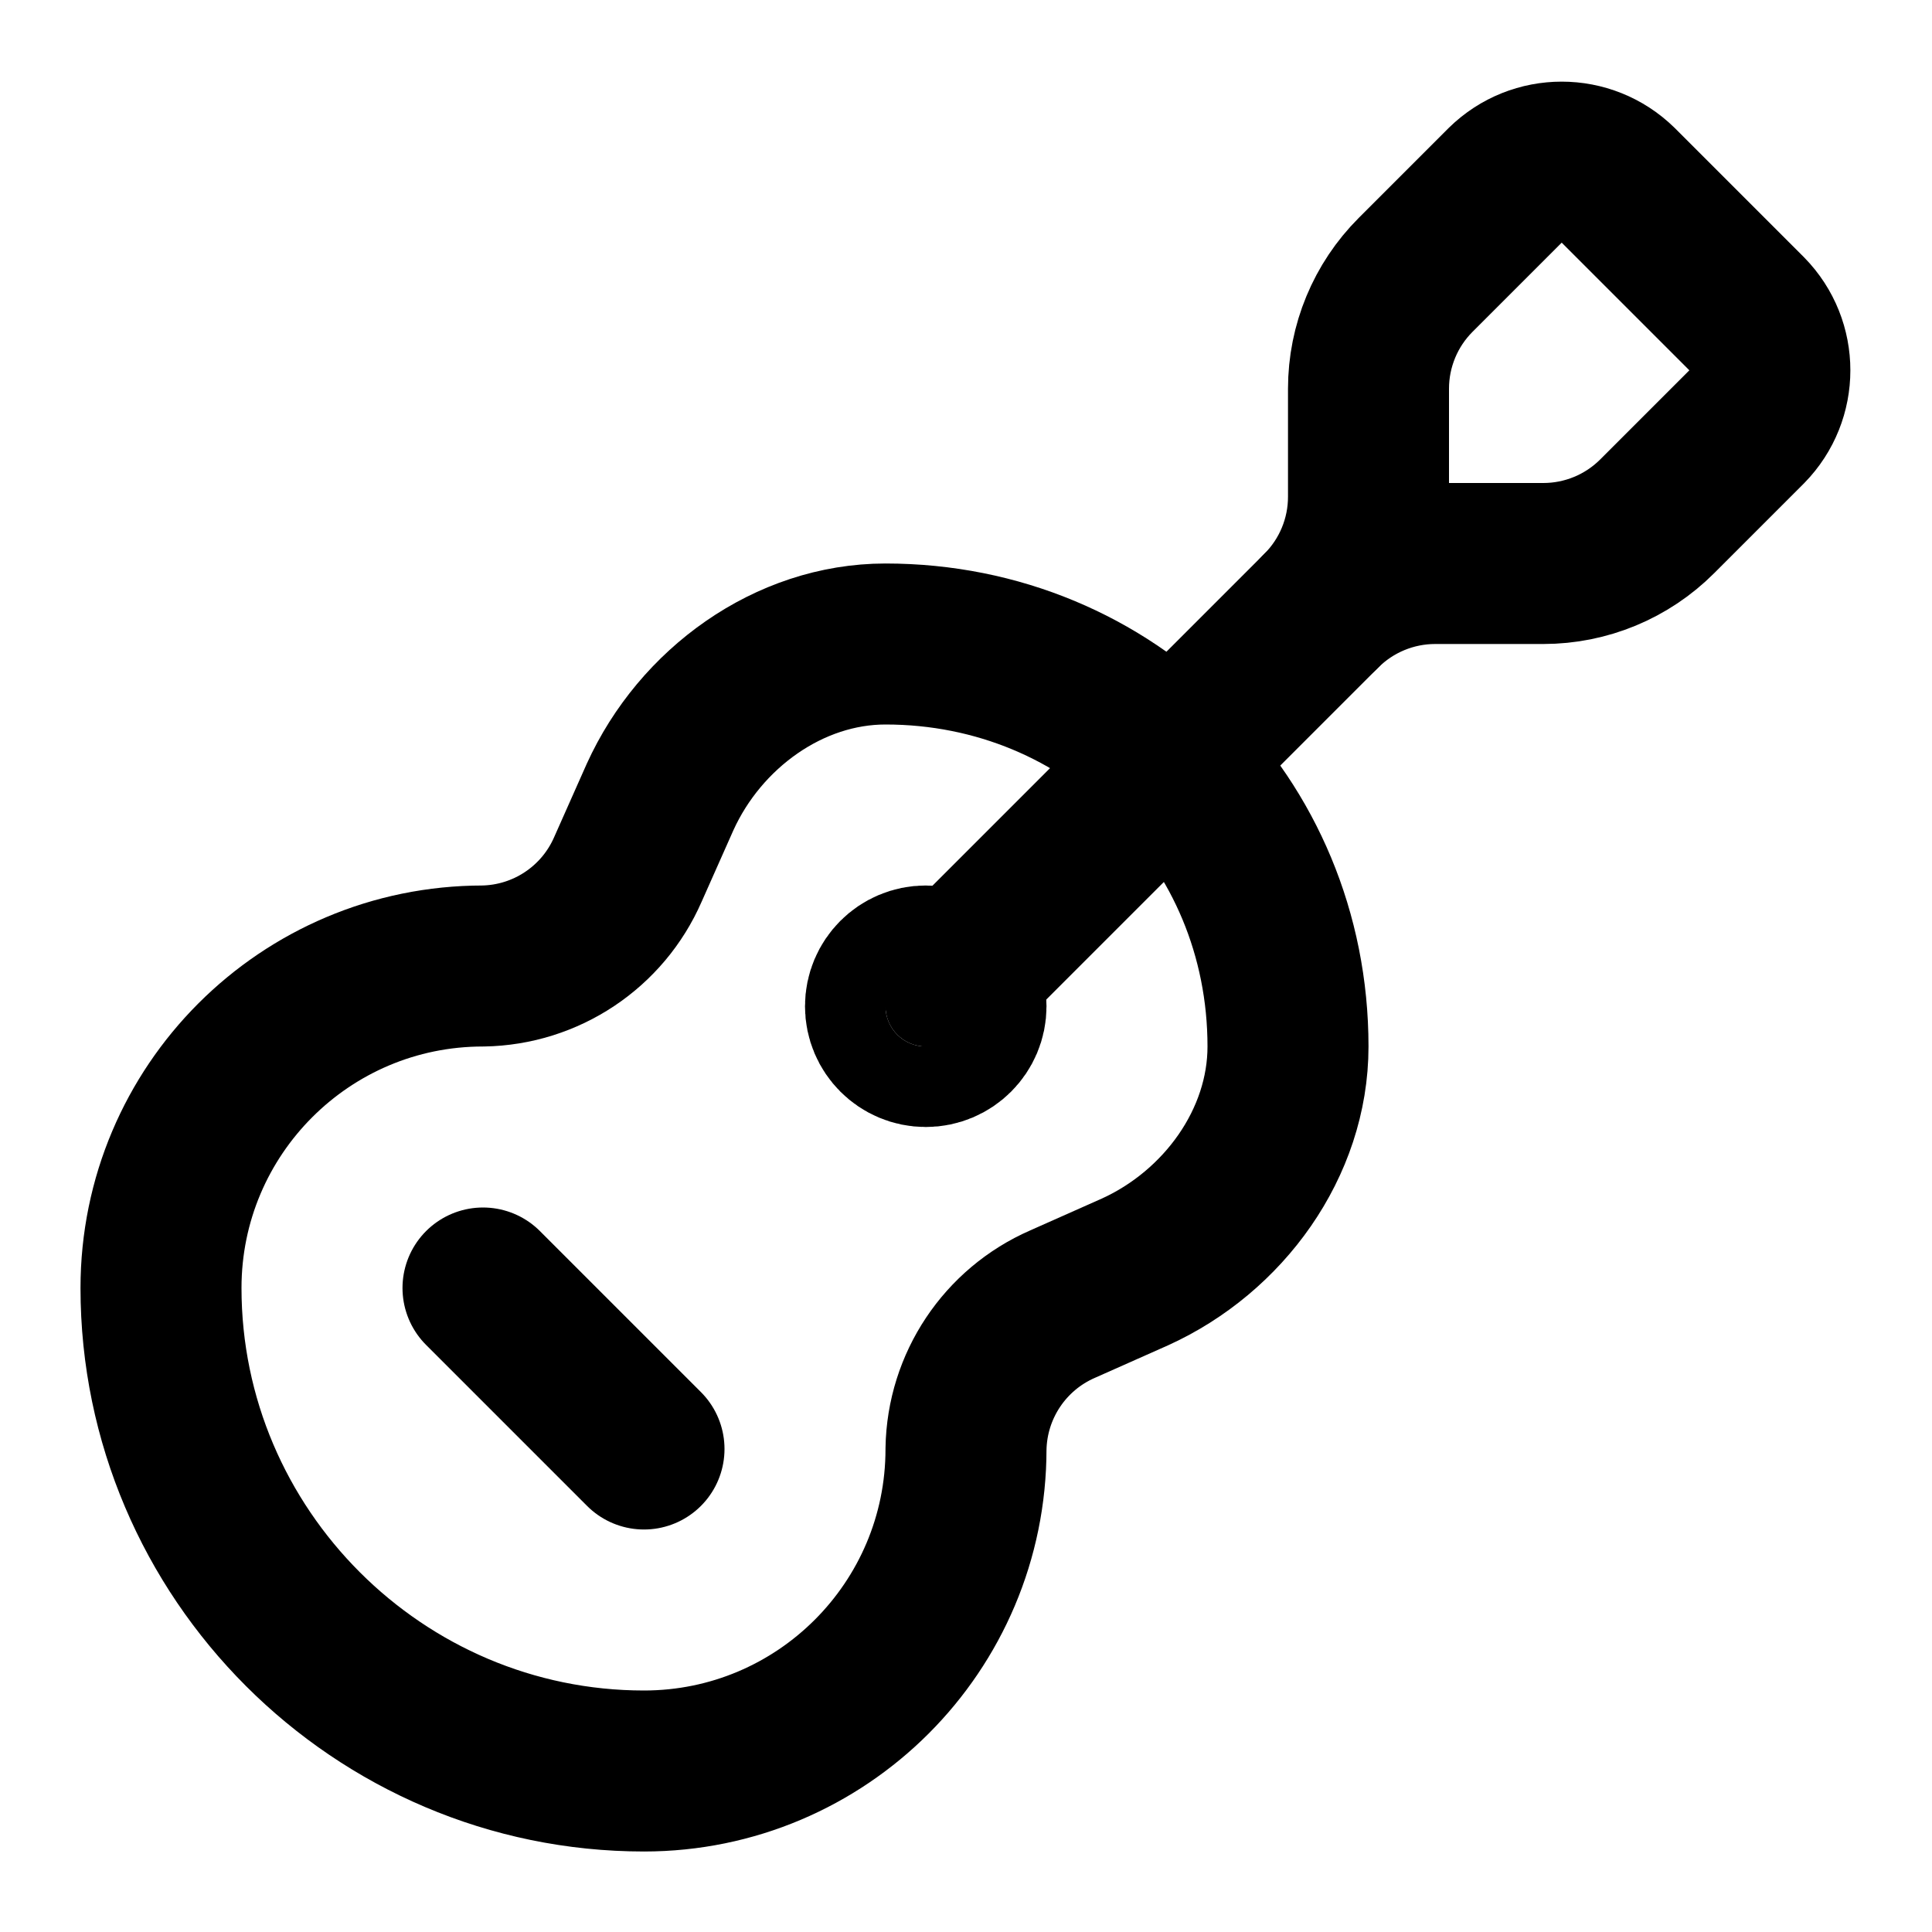
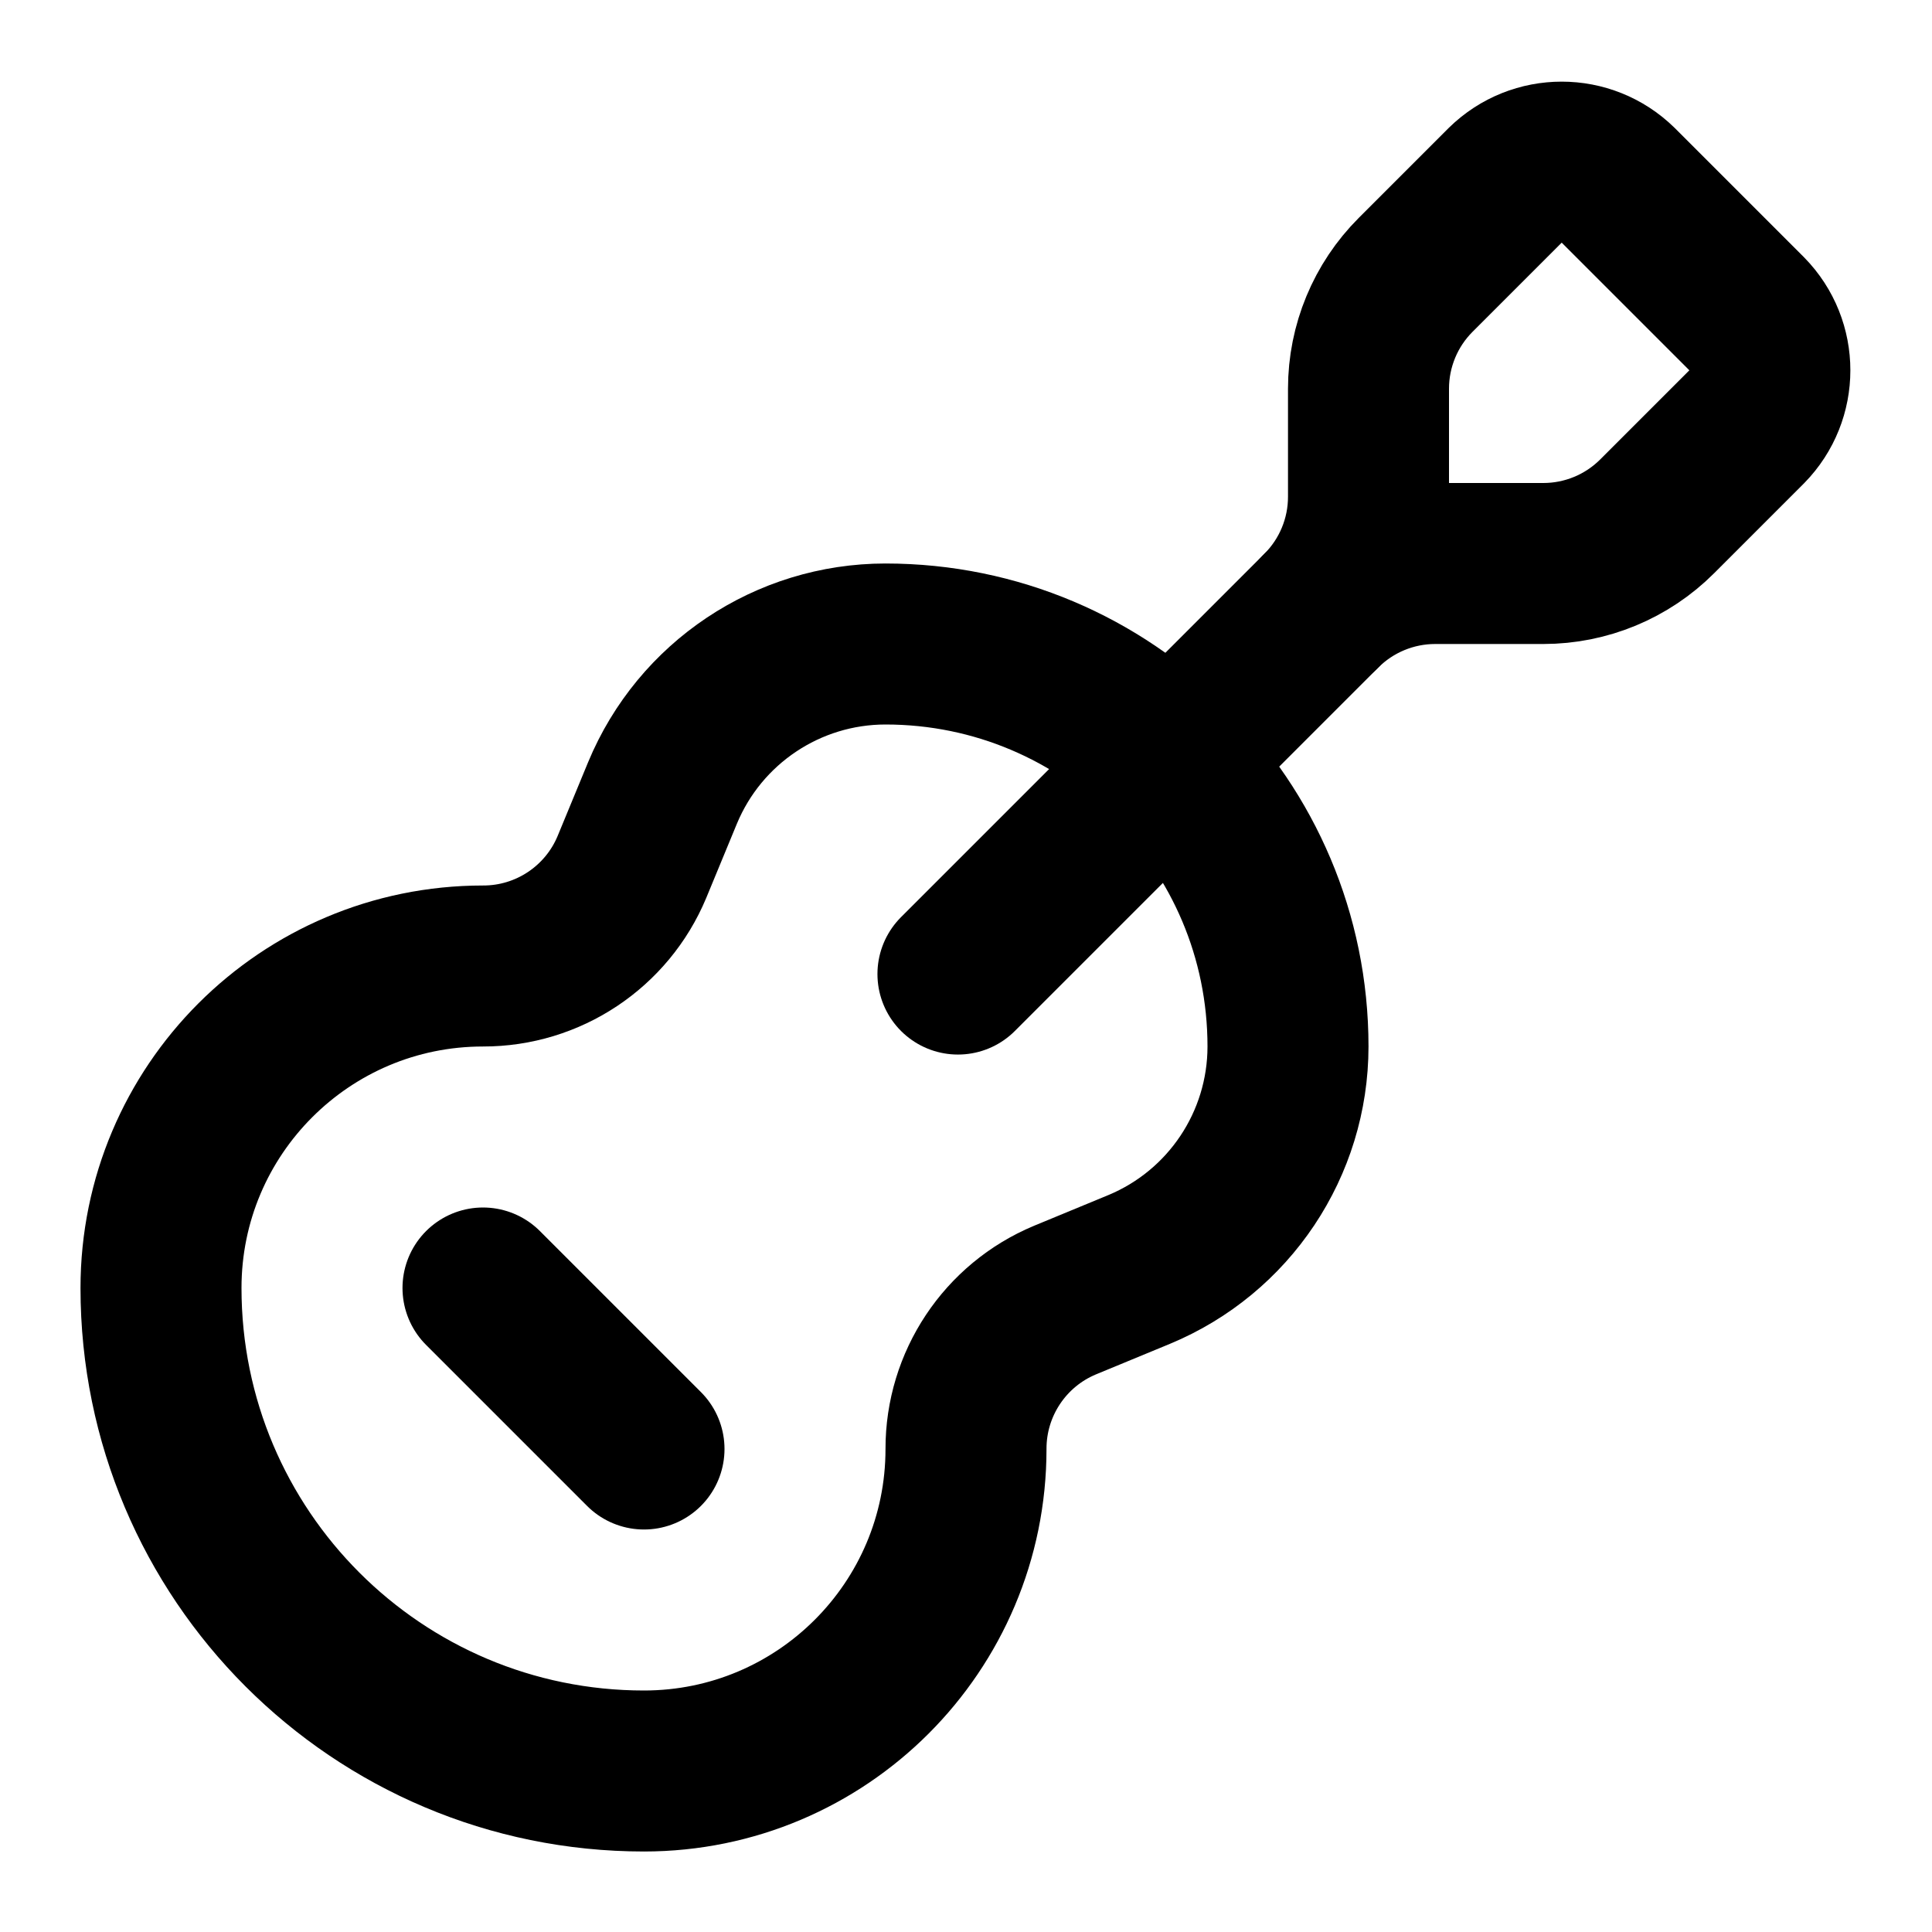
<svg xmlns="http://www.w3.org/2000/svg" width="24" height="24" viewBox="0 0 24 24" fill="none" stroke="currentColor" stroke-width="2" stroke-linecap="round" stroke-linejoin="round">
  <path d="m11.9 12.1 4.514-4.514" />
  <path d="M20.1 2.3a1 1 0 0 0-1.4 0l-1.114 1.114A2 2 0 0 0 17 4.828v1.344a2 2 0 0 1-.586 1.414A2 2 0 0 1 17.828 7h1.344a2 2 0 0 0 1.414-.586L21.7 5.3a1 1 0 0 0 0-1.4z" />
  <path d="m6 16 2 2" />
-   <path d="M8.2 9.9C8.7 8.8 9.8 8 11 8c2.8 0 5 2.2 5 5 0 1.2-.8 2.3-1.9 2.8l-.9.4A2 2 0 0 0 12 18a4 4 0 0 1-4 4c-3.3 0-6-2.7-6-6a4 4 0 0 1 4-4 2 2 0 0 0 1.8-1.2z" />
-   <circle cx="11.5" cy="12.5" r=".5" fill="currentColor" />
+   <path d="M8.23 9.85A3 3 0 0 1 11 8a5 5 0 0 1 5 5 3 3 0 0 1-1.85 2.77l-.92.38A2 2 0 0 0 12 18a4 4 0 0 1-4 4 6 6 0 0 1-6-6 4 4 0 0 1 4-4 2 2 0 0 0 1.85-1.23z" />
</svg>
